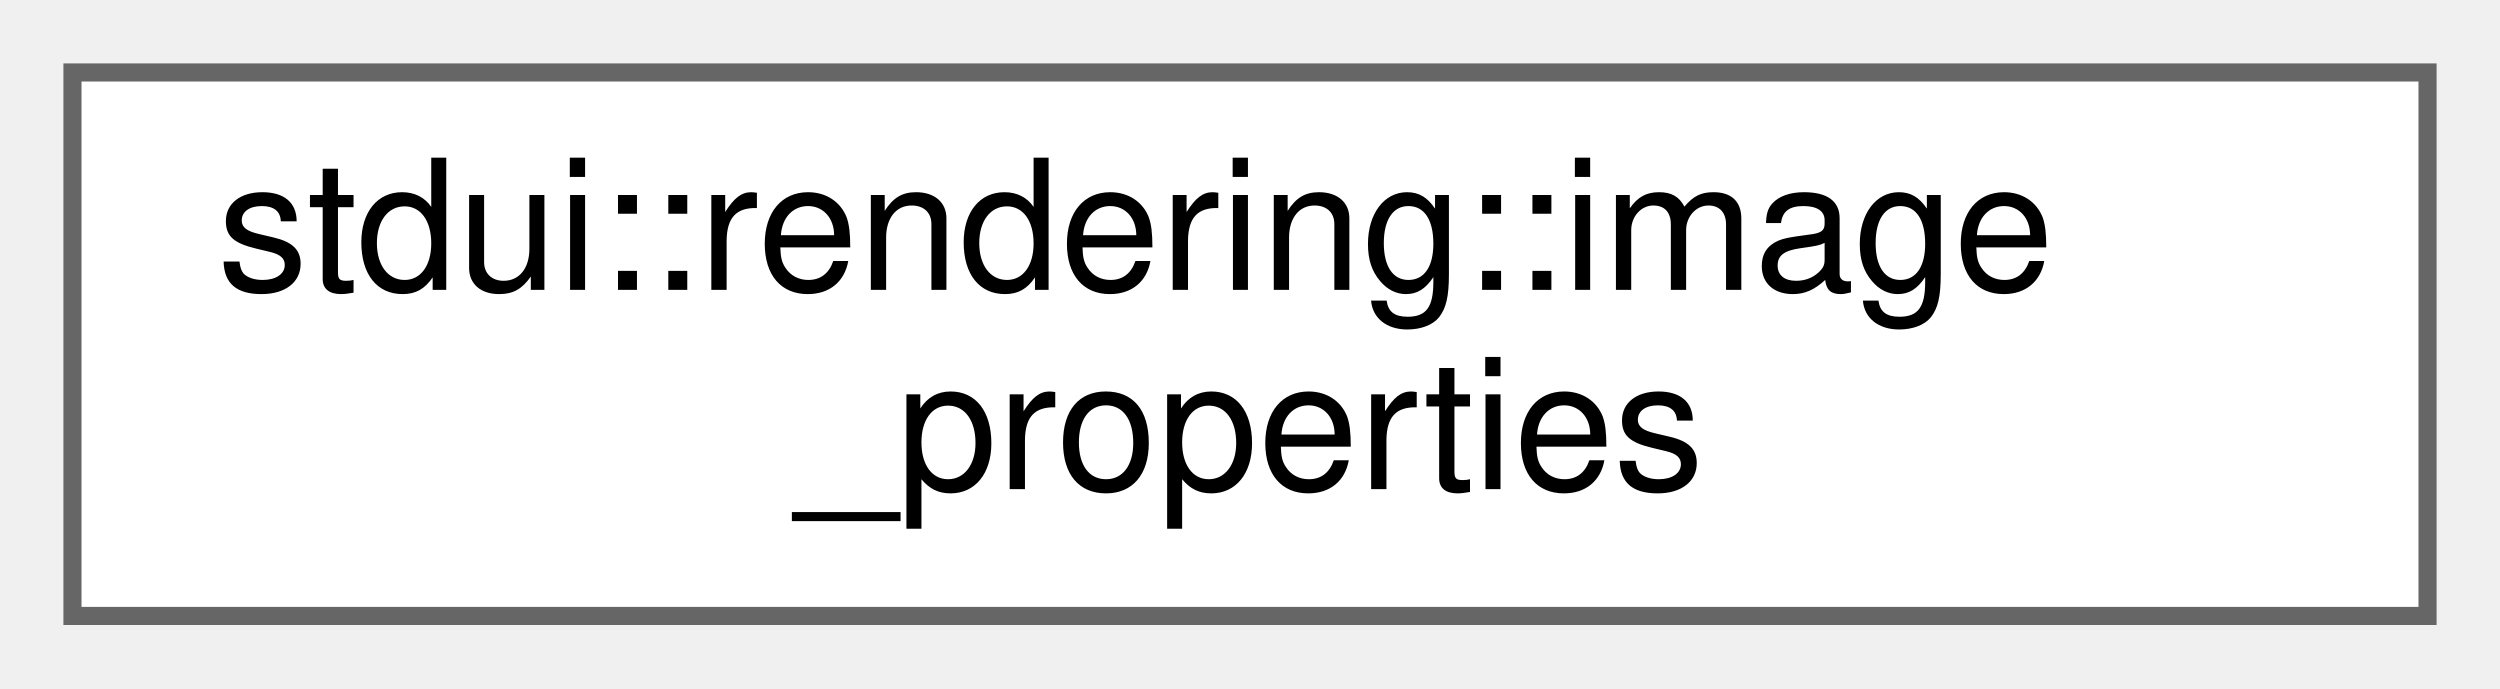
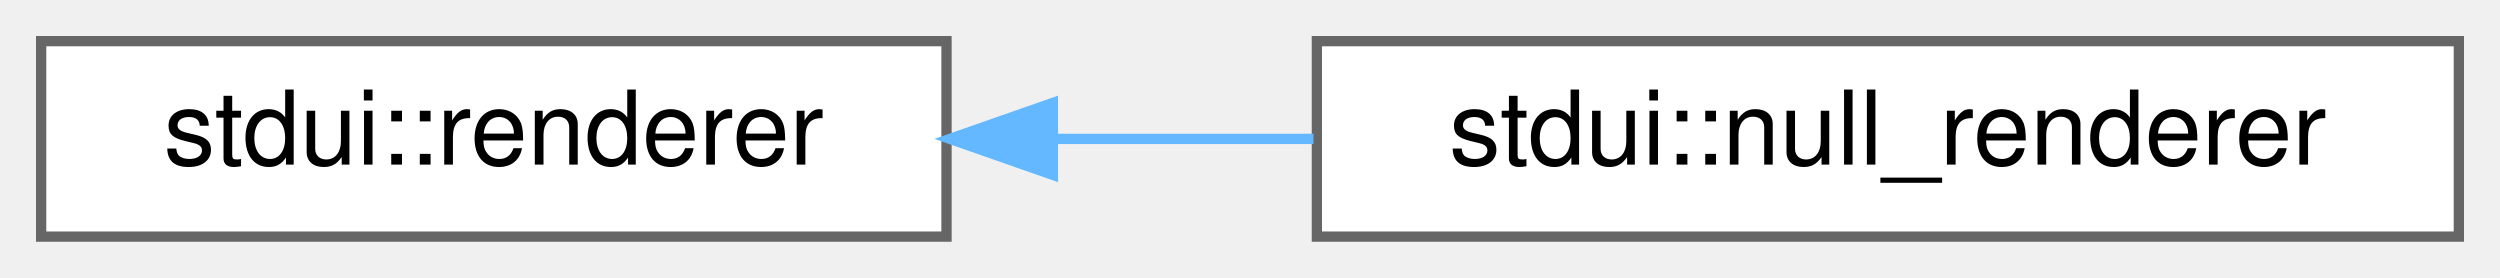
- <svg xmlns="http://www.w3.org/2000/svg" xmlns:xlink="http://www.w3.org/1999/xlink" width="138pt" height="38pt" viewBox="0.00 0.00 138.00 38.00">
-   <g id="graph0" class="graph" transform="scale(1 1) rotate(0) translate(4 34)">
+ <svg xmlns="http://www.w3.org/2000/svg" xmlns:xlink="http://www.w3.org/1999/xlink" width="243pt" height="27pt" viewBox="0.00 0.00 243.00 27.00">
+   <g id="graph0" class="graph" transform="scale(1 1) rotate(0) translate(4 23)">
    <g id="Node000000" class="node">
      <g id="a_Node000000">
-         <a xlink:href="structstdui_1_1rendering_1_1image__properties.html" target="_top" xlink:title="Image rendering properties.">
-           <polygon fill="white" stroke="#666666" points="130,-30 0,-30 0,0 130,0 130,-30" />
-           <text text-anchor="start" x="8" y="-18" font-family="Helvetica,sans-Serif" font-size="10.00">stdui::rendering::image</text>
-           <text text-anchor="middle" x="65" y="-7" font-family="Helvetica,sans-Serif" font-size="10.00">_properties</text>
+         <a xlink:href="classstdui_1_1renderer.html" target="_top" xlink:title="Platform-agnostic rendering interface.">
+           <polygon fill="white" stroke="#666666" points="88,-19 0,-19 0,0 88,0 88,-19" />
+           <text text-anchor="middle" x="44" y="-7" font-family="Helvetica,sans-Serif" font-size="10.00">stdui::renderer</text>
+         </a>
+       </g>
+     </g>
+     <g id="Node000001" class="node">
+       <g id="a_Node000001">
+         <a xlink:href="classstdui_1_1null__renderer.html" target="_top" xlink:title="Null renderer for testing or headless operation.">
+           <polygon fill="white" stroke="#666666" points="235,-19 124,-19 124,0 235,0 235,-19" />
+           <text text-anchor="middle" x="179.5" y="-7" font-family="Helvetica,sans-Serif" font-size="10.00">stdui::null_renderer</text>
+         </a>
+       </g>
+     </g>
+     <g id="edge6_Node000000_Node000001" class="edge">
+       <g id="a_edge6_Node000000_Node000001">
+         <a xlink:title=" ">
+           <path fill="none" stroke="#63b8ff" d="M98.61,-9.5C106.86,-9.5 115.39,-9.5 123.67,-9.5" />
+           <polygon fill="#63b8ff" stroke="#63b8ff" points="98.34,-6 88.34,-9.5 98.34,-13 98.34,-6" />
        </a>
      </g>
    </g>
  </g>
</svg>
